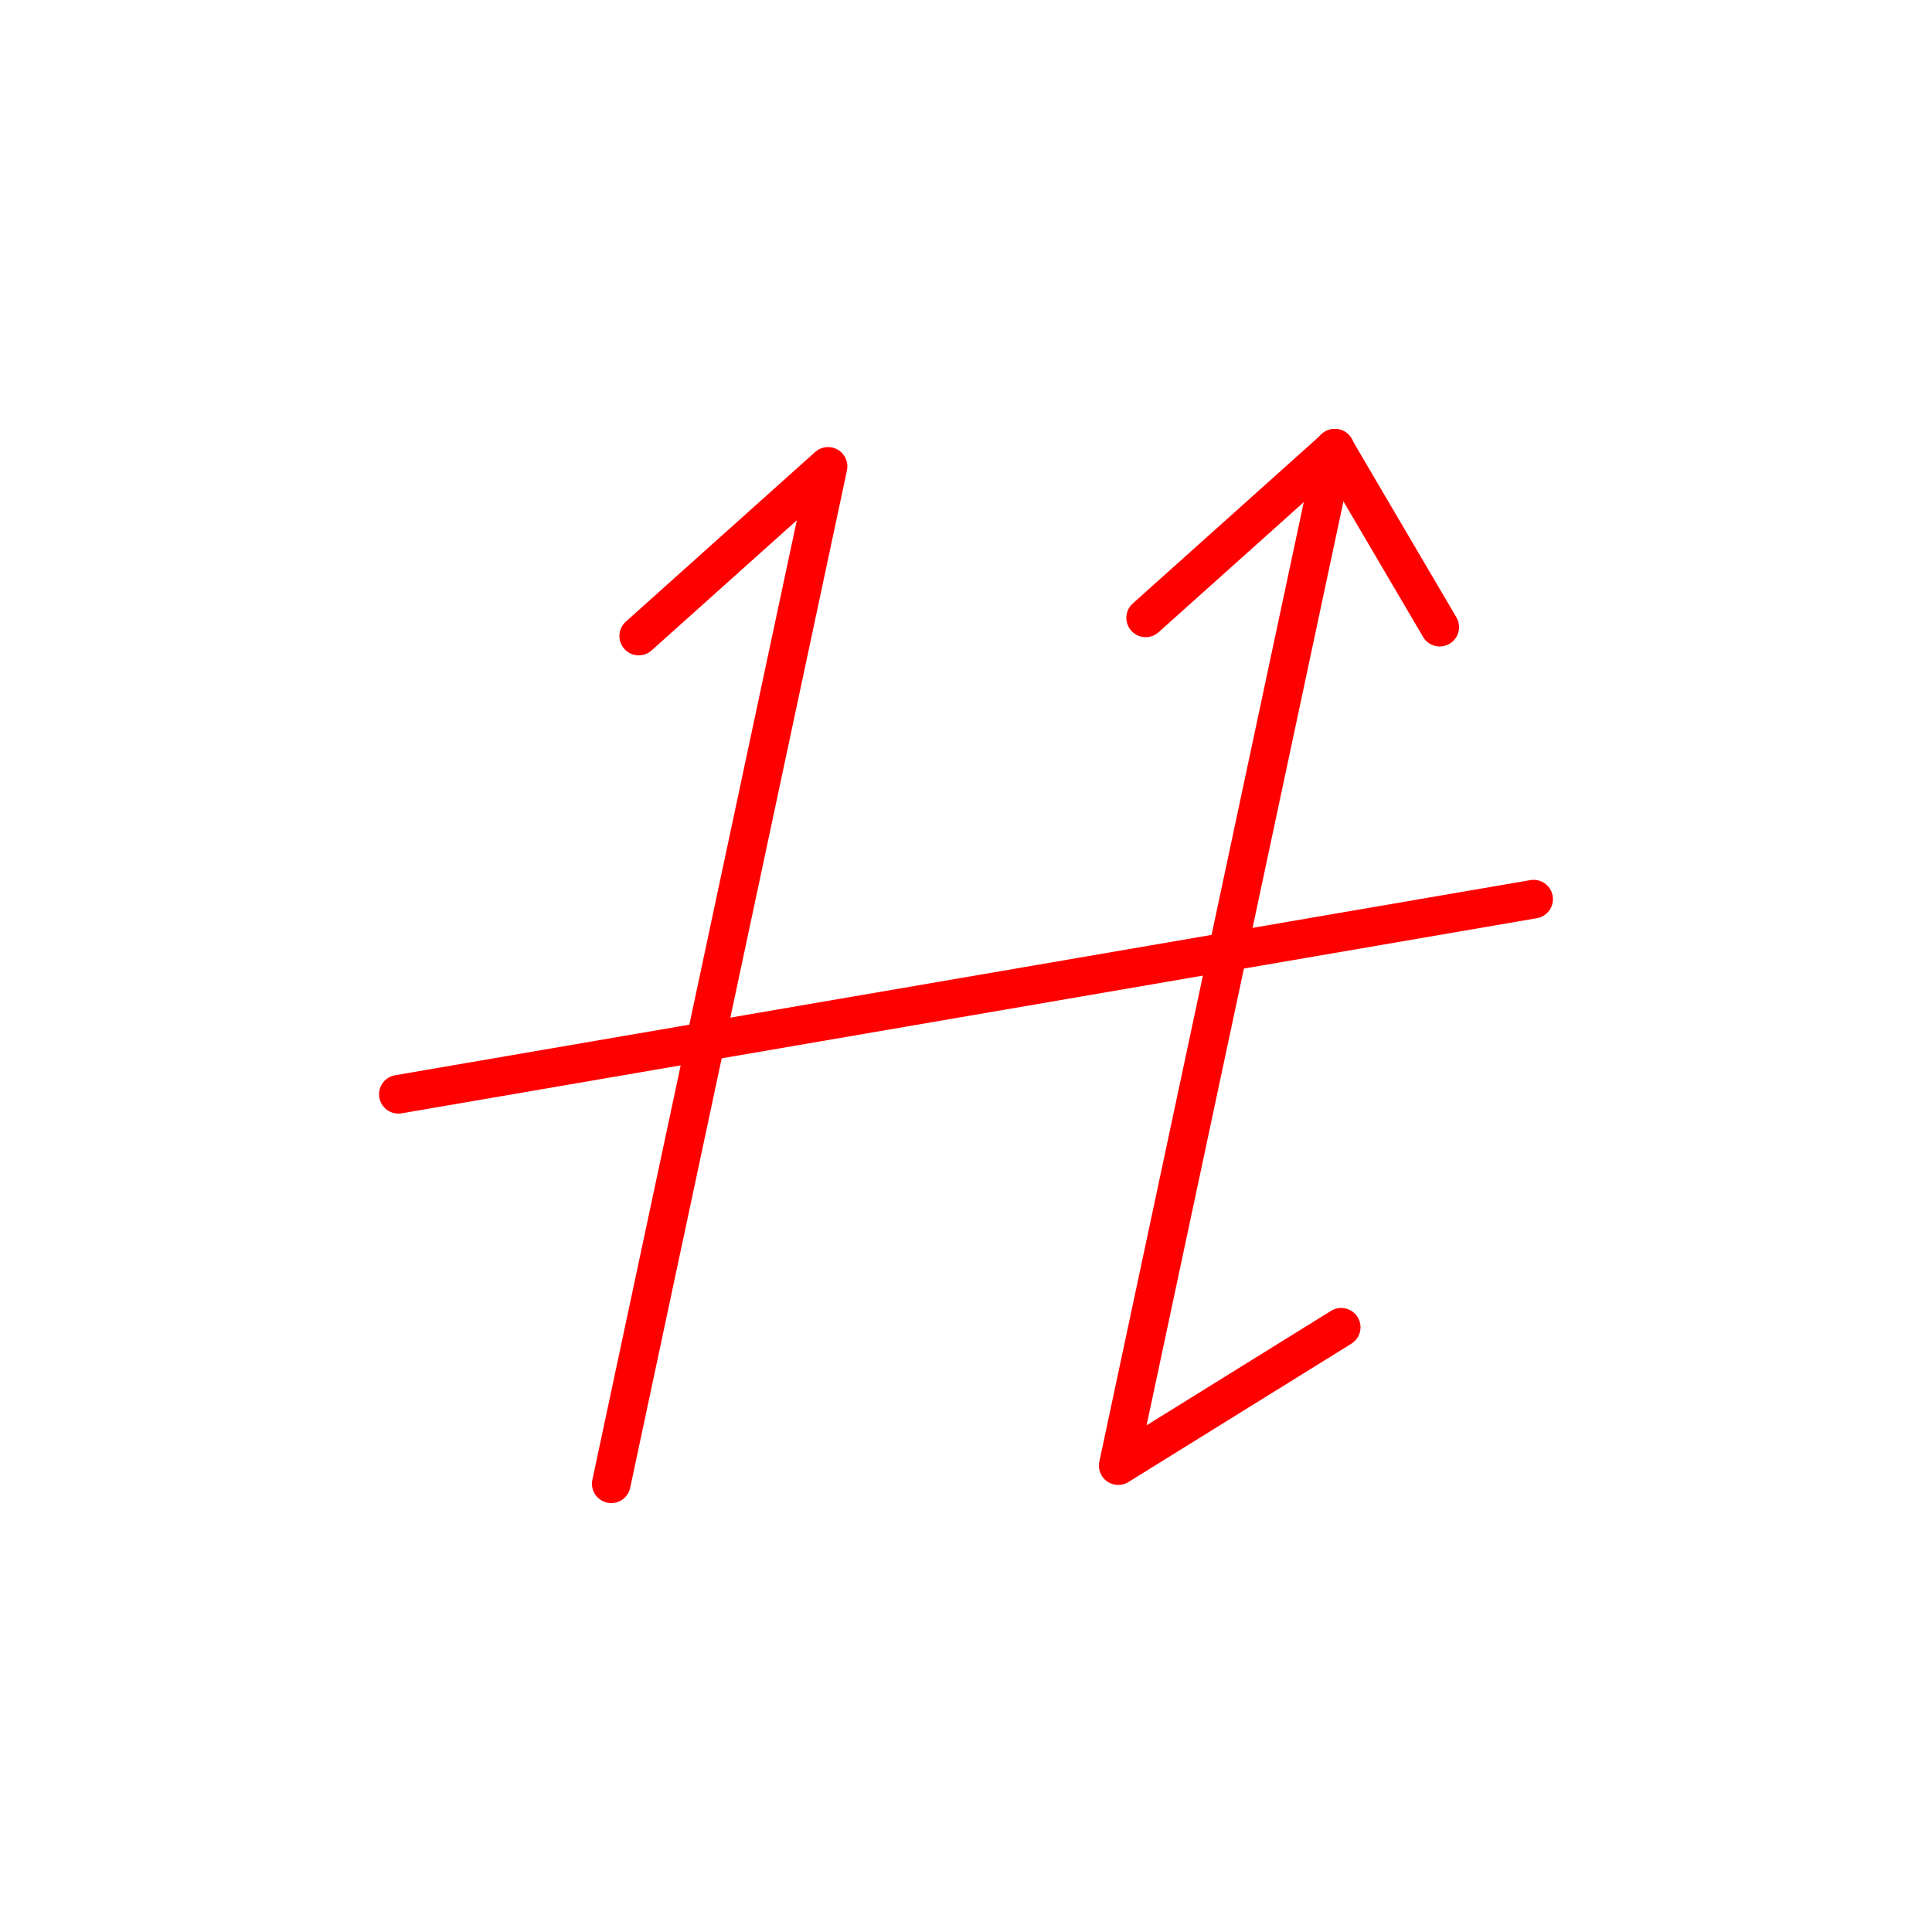
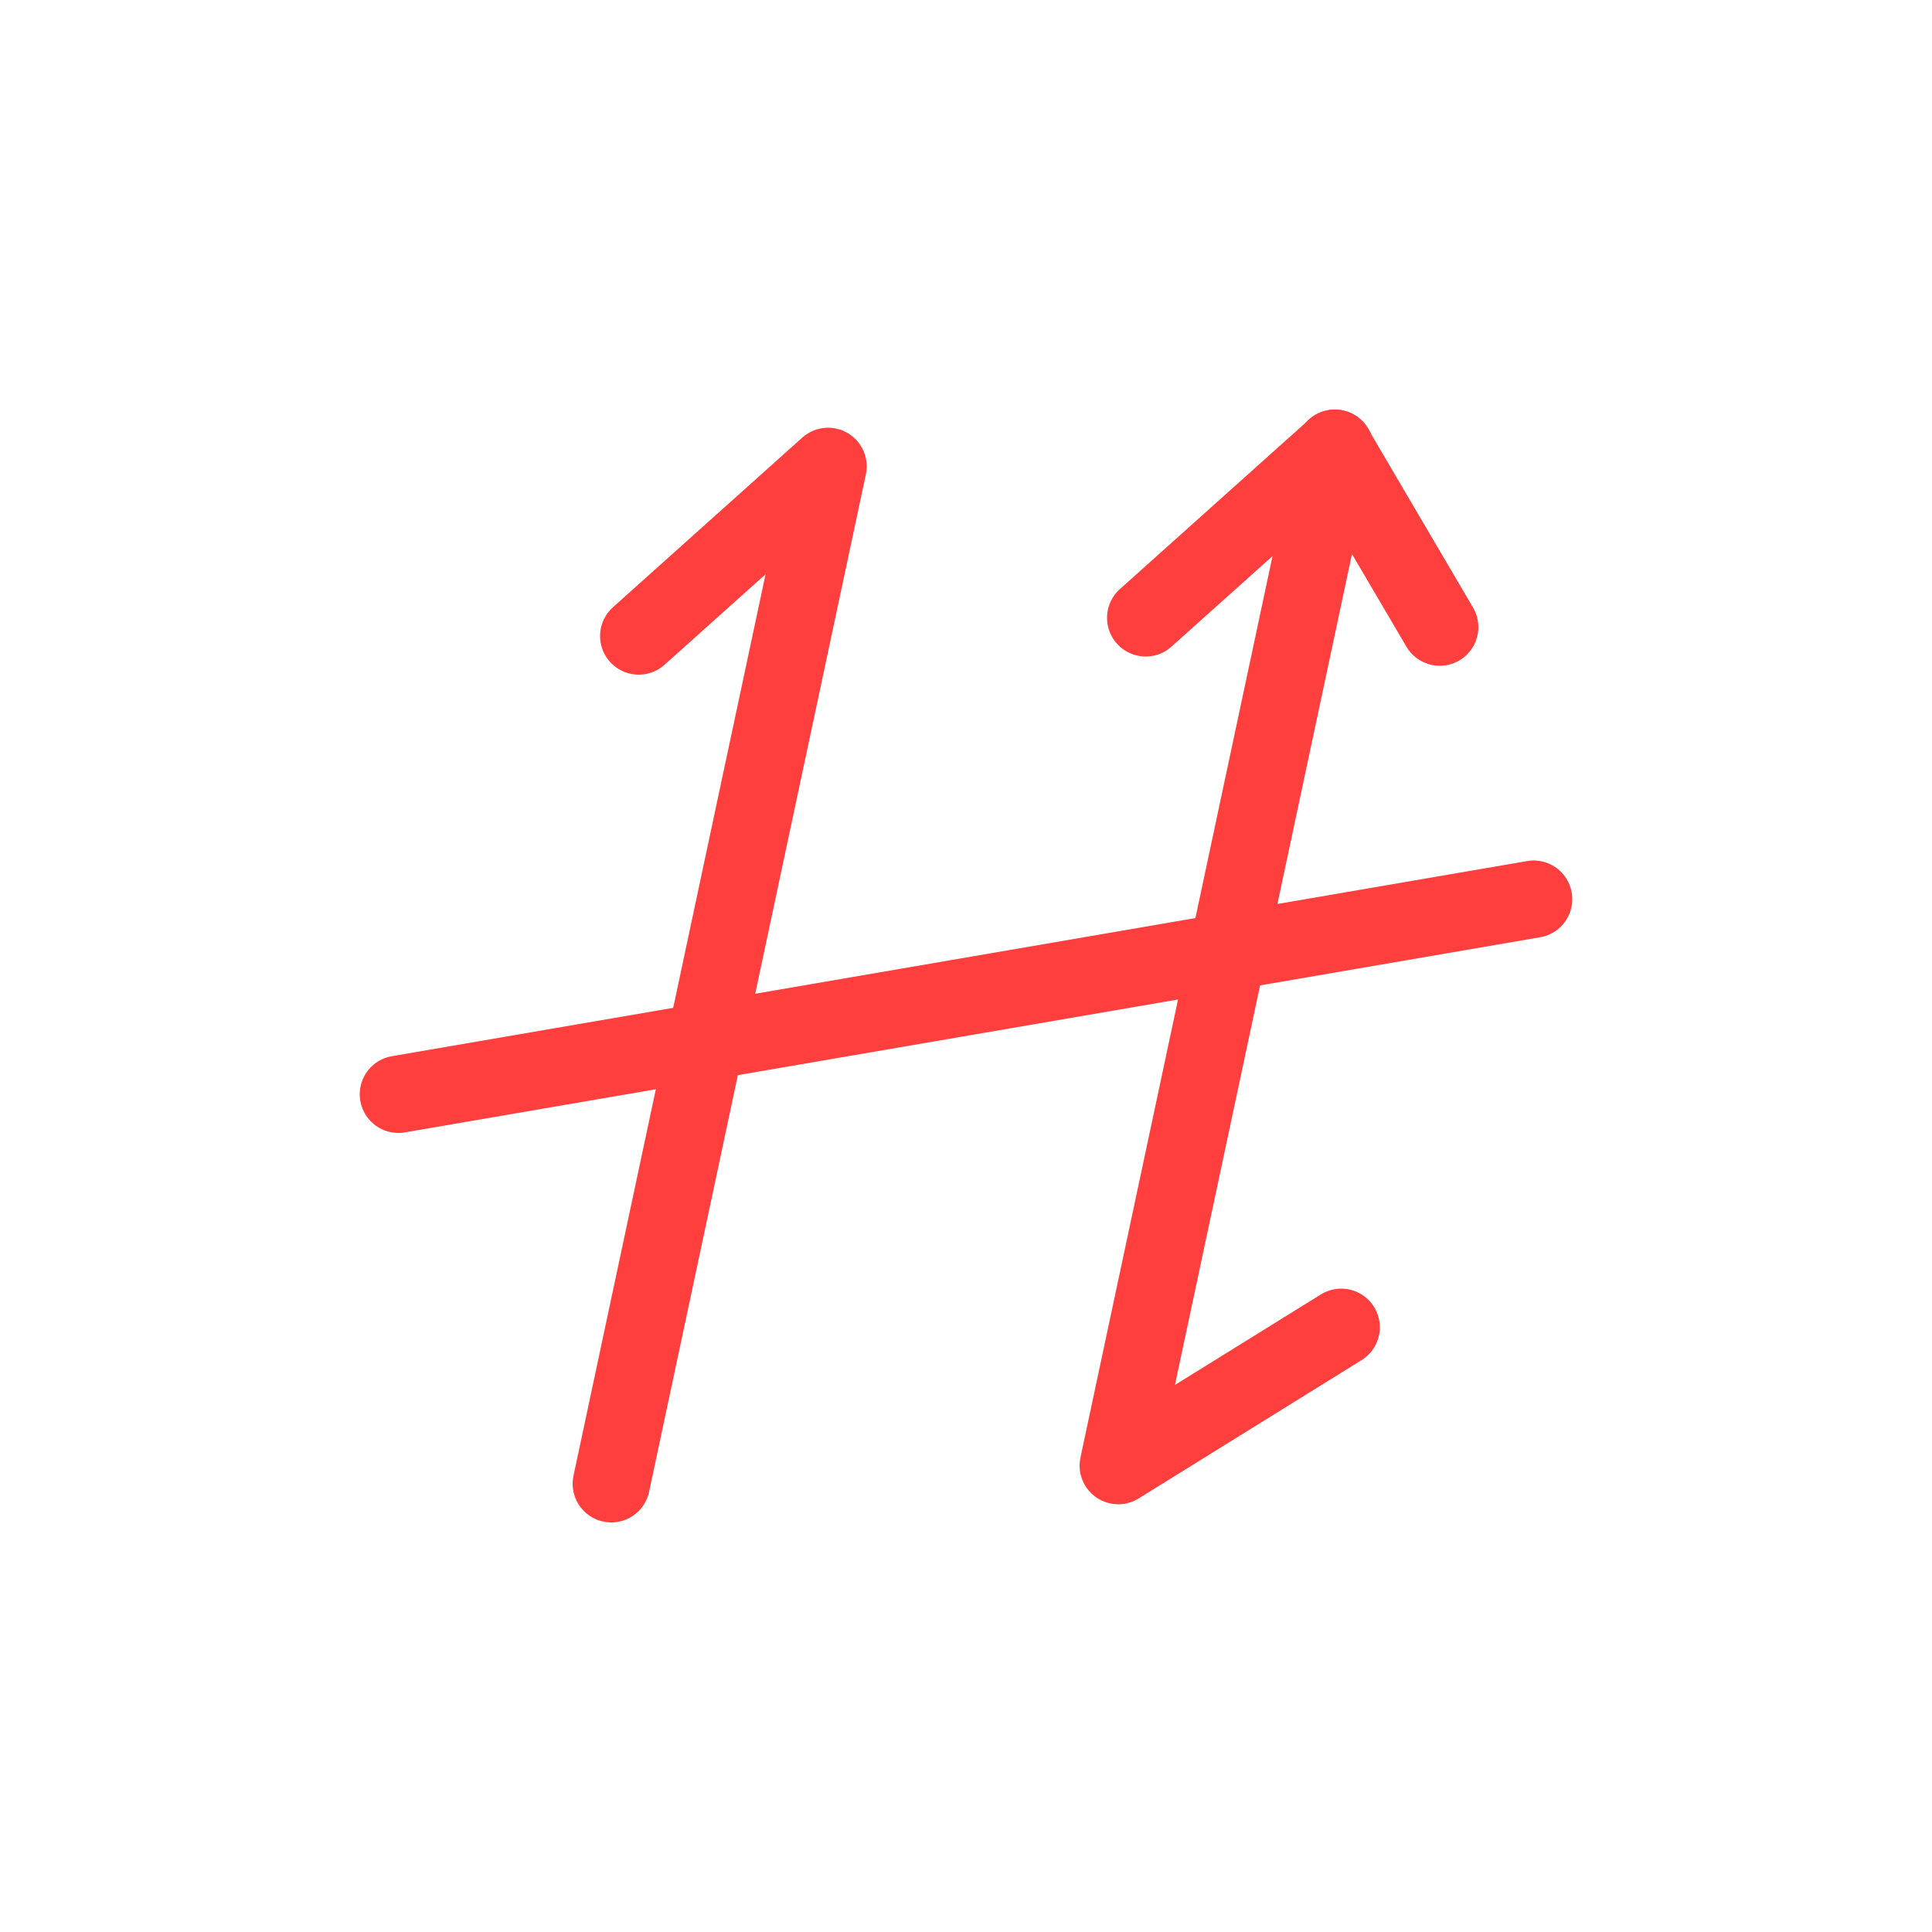
<svg xmlns="http://www.w3.org/2000/svg" id="Layer_1" data-name="Layer 1" viewBox="0 0 50 50">
  <defs>
    <style>
      .cls-1 {
        fill: none;
-         stroke: #ff0000;
+         stroke:#ff3e3e;
        stroke-linecap: round;
        stroke-linejoin: round;
+ 		stroke-width: 2;
      }
    </style>
  </defs>
  <polyline class="cls-1" points="16.53 16.46 21.43 12.07 15.82 38.4" />
  <g>
    <path class="cls-1" d="M29.65,15.99l4.9-4.39-5.61,26.33,5.77-3.58" />
    <line class="cls-1" x1="37.26" y1="16.23" x2="34.54" y2="11.6" />
  </g>
  <line class="cls-1" x1="10.31" y1="28.32" x2="39.69" y2="23.27" />
</svg>
